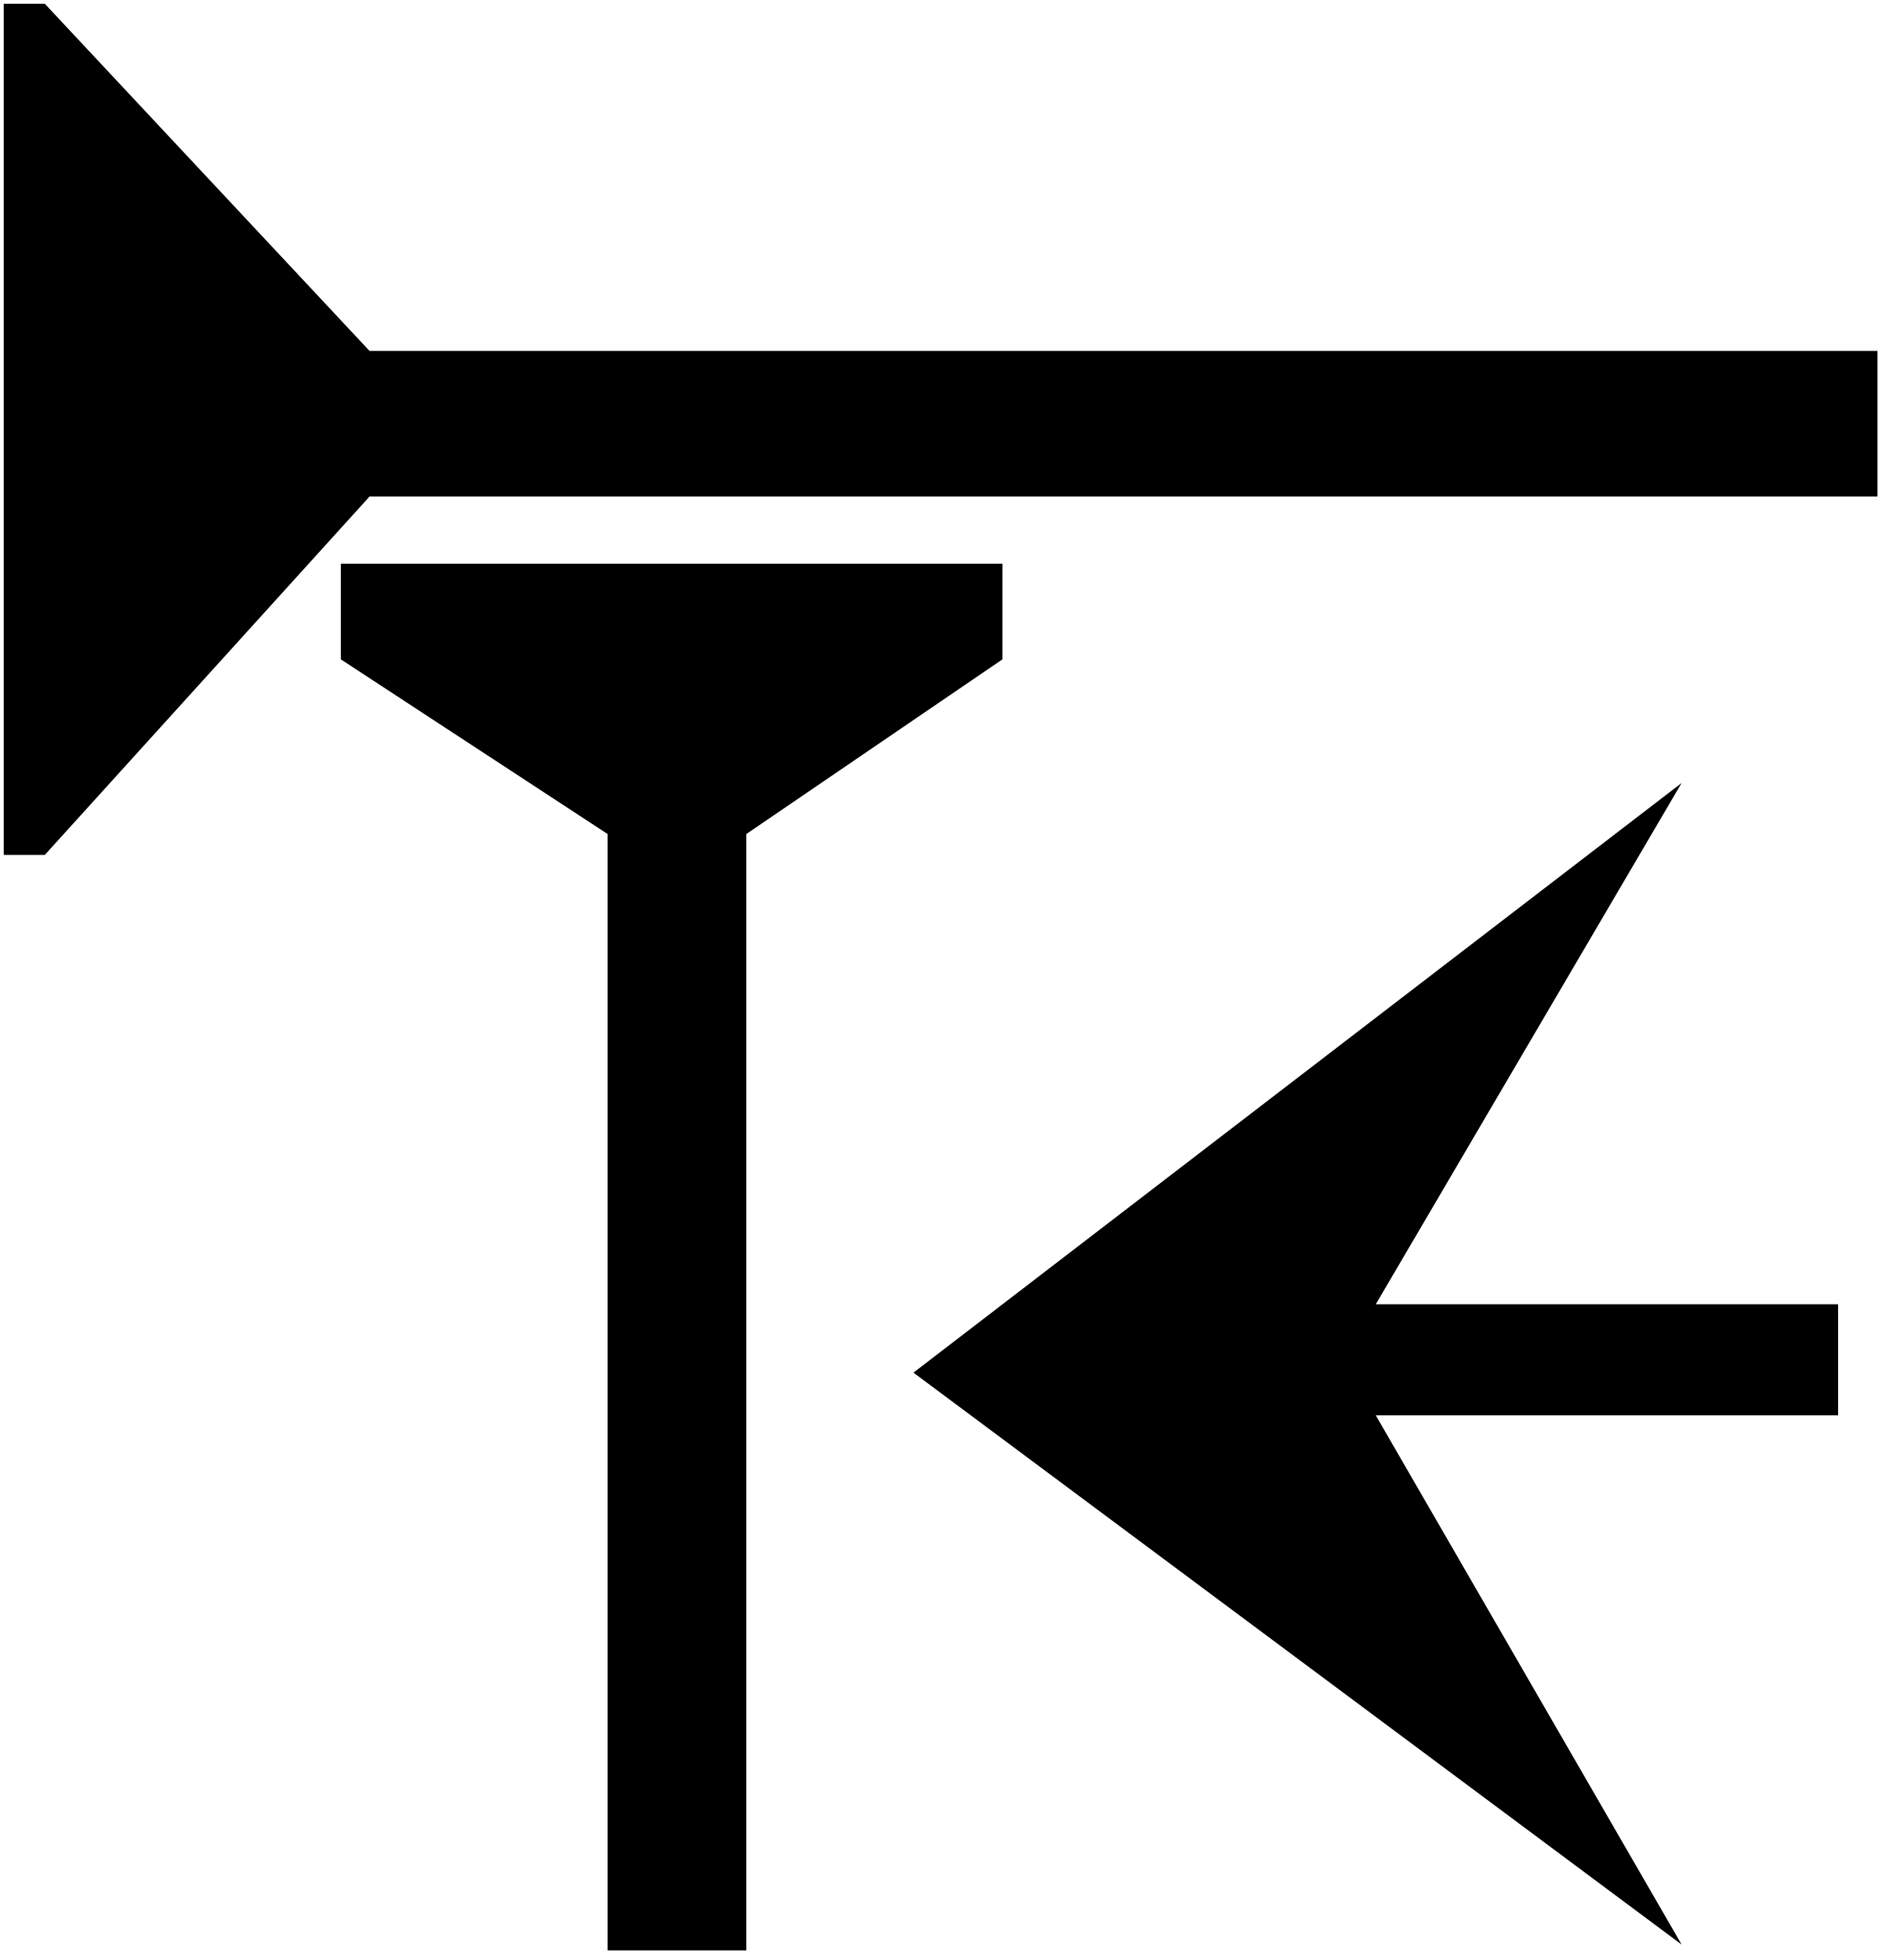
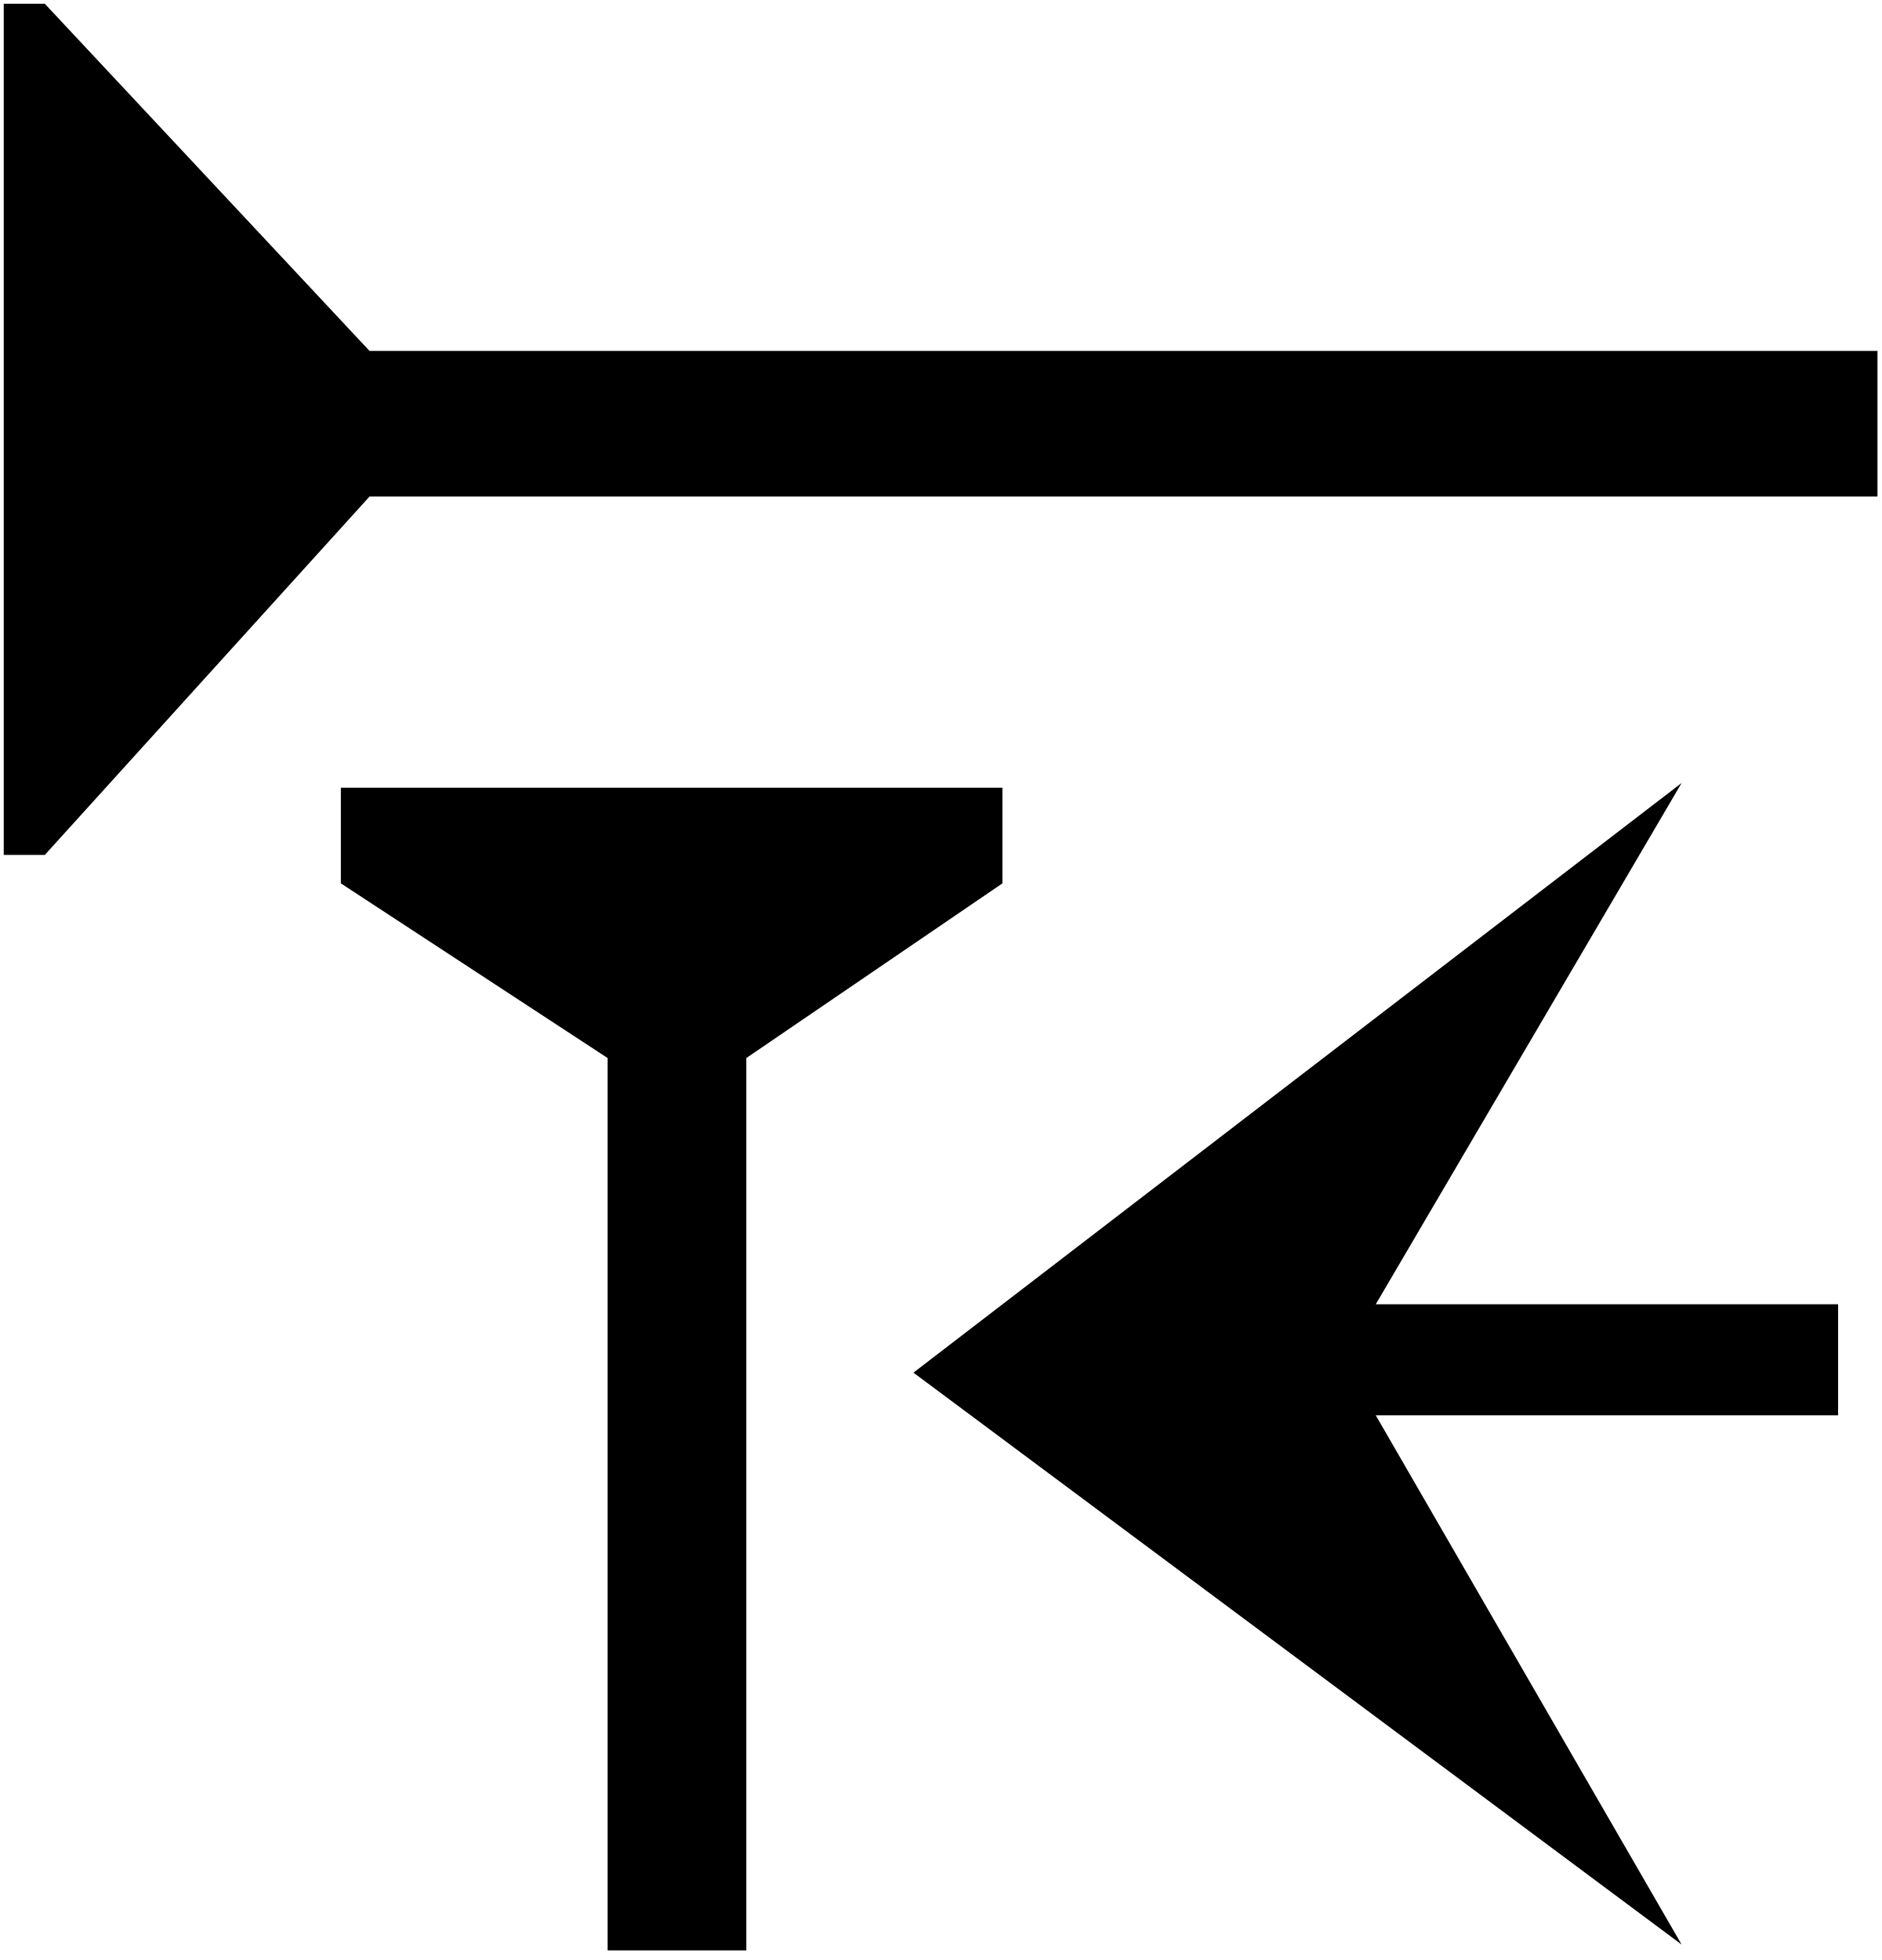
<svg xmlns="http://www.w3.org/2000/svg" viewBox="0 0 133.35 138.906" height="52.5" width="50.4">
-   <path d="M3.175 60.59H.265V.265h2.91L26.194 24.87h106.891v10.32H26.194zm20.987-13.86v-6.78h46.894v6.78L52.903 59.108v79.118h-9.831V59.109zm73.36 53.576l21.679 37.505L64.749 97.28 119.2 55.492 97.522 92.433h32.772v7.873z" />
+   <path d="M3.175 60.59H.265V.265h2.91L26.194 24.87h106.891v10.32H26.194zm20.987 2.015v-6.78h46.894v6.78L52.903 74.983v63.243h-9.831V74.984zm73.36 37.701l21.679 37.505L64.749 97.28 119.2 55.492 97.522 92.433h32.772v7.873z" />
</svg>
